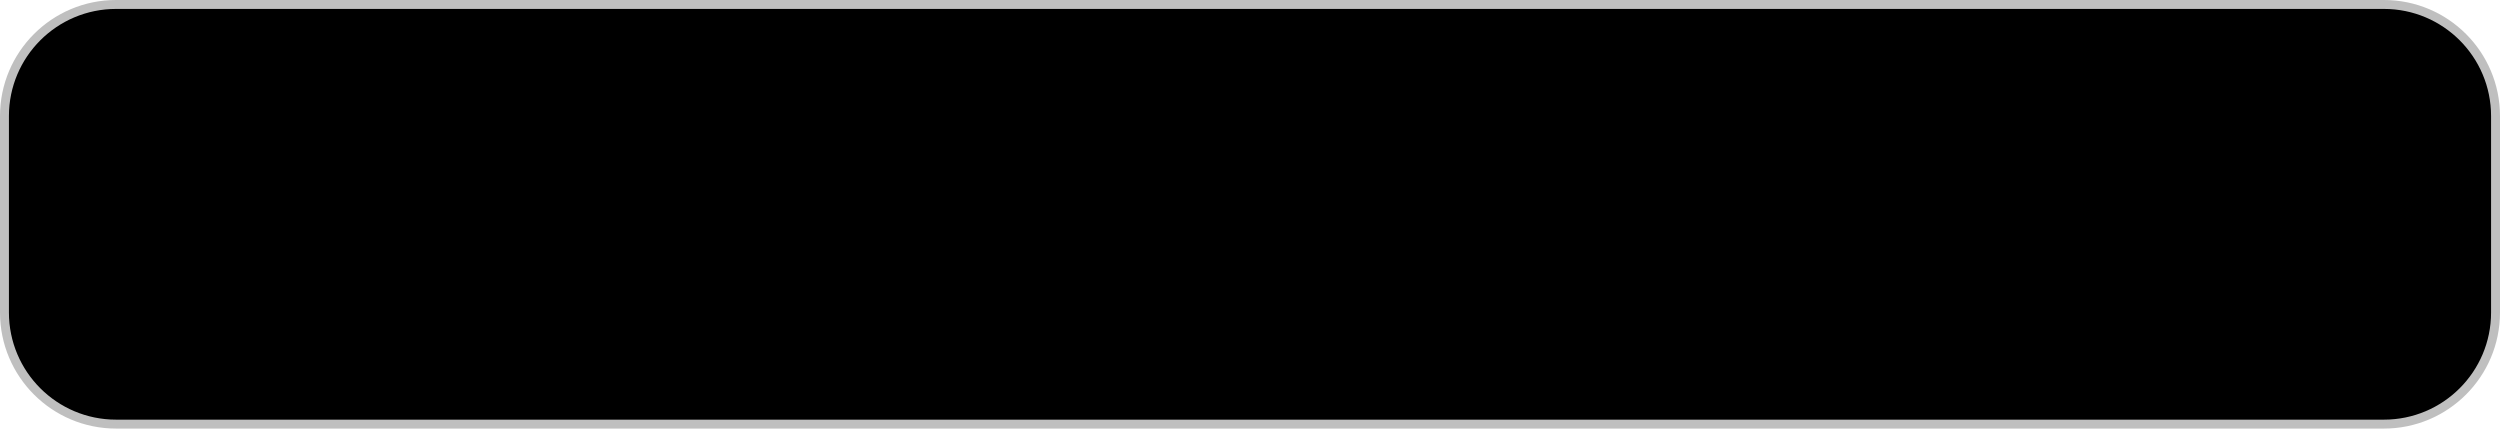
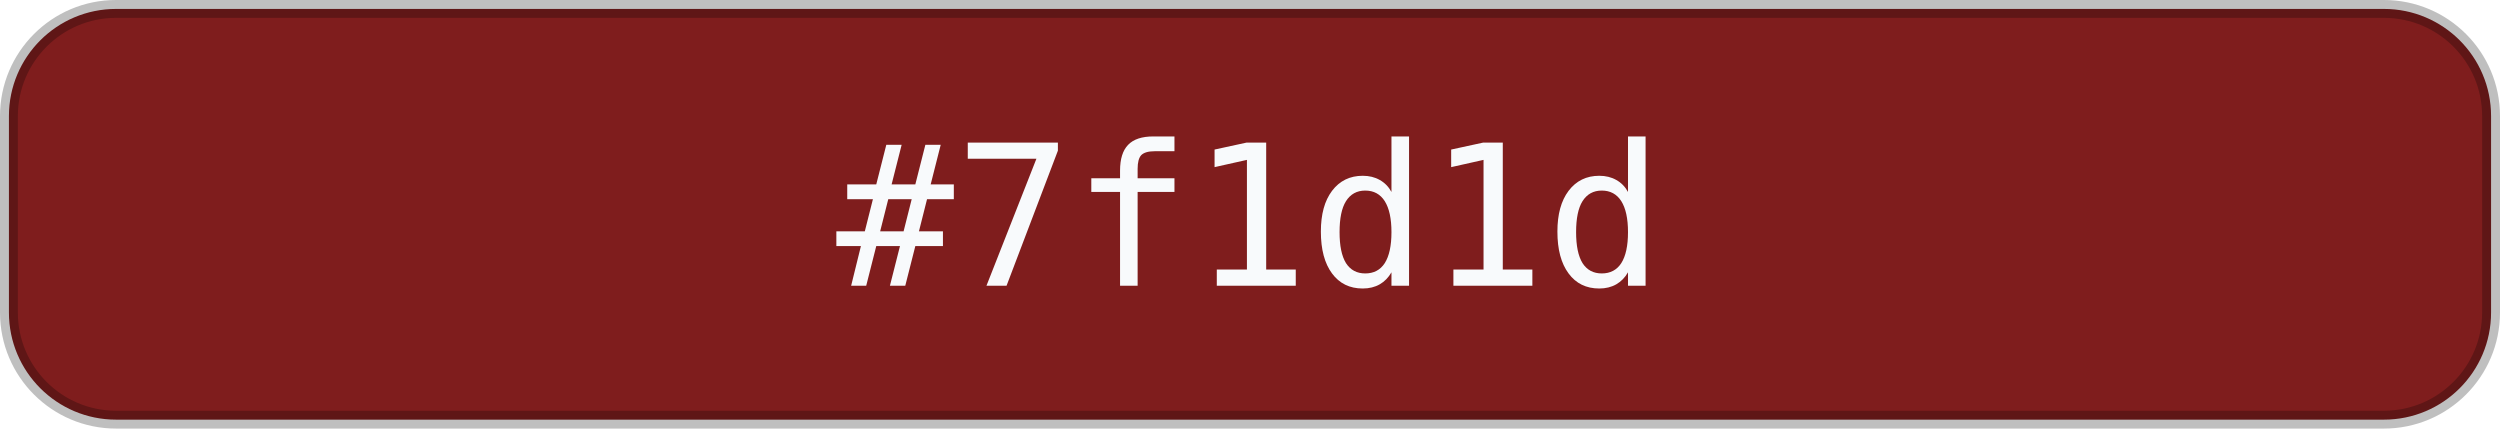
<svg xmlns="http://www.w3.org/2000/svg" width="140" height="24" viewBox="0 0 140 24">
-   <rect x="0.5" y="0.5" width="139" height="23" rx="6" fill="" stroke="rgba(0,0,0,.25)" />
-   <text x="70" y="16" text-anchor="middle" font-family="ui-monospace, SFMono-Regular, Menlo, monospace" font-size="11" fill="" />
+   <rect x="0.5" y="0.5" width="139" height="23" rx="6" fill="#7f1d1d" stroke="rgba(0,0,0,.25)" />
+   <text x="70" y="16" text-anchor="middle" font-family="ui-monospace, SFMono-Regular, Menlo, monospace" font-size="11" fill="#f8fafc">#7f1d1d</text>
</svg>
